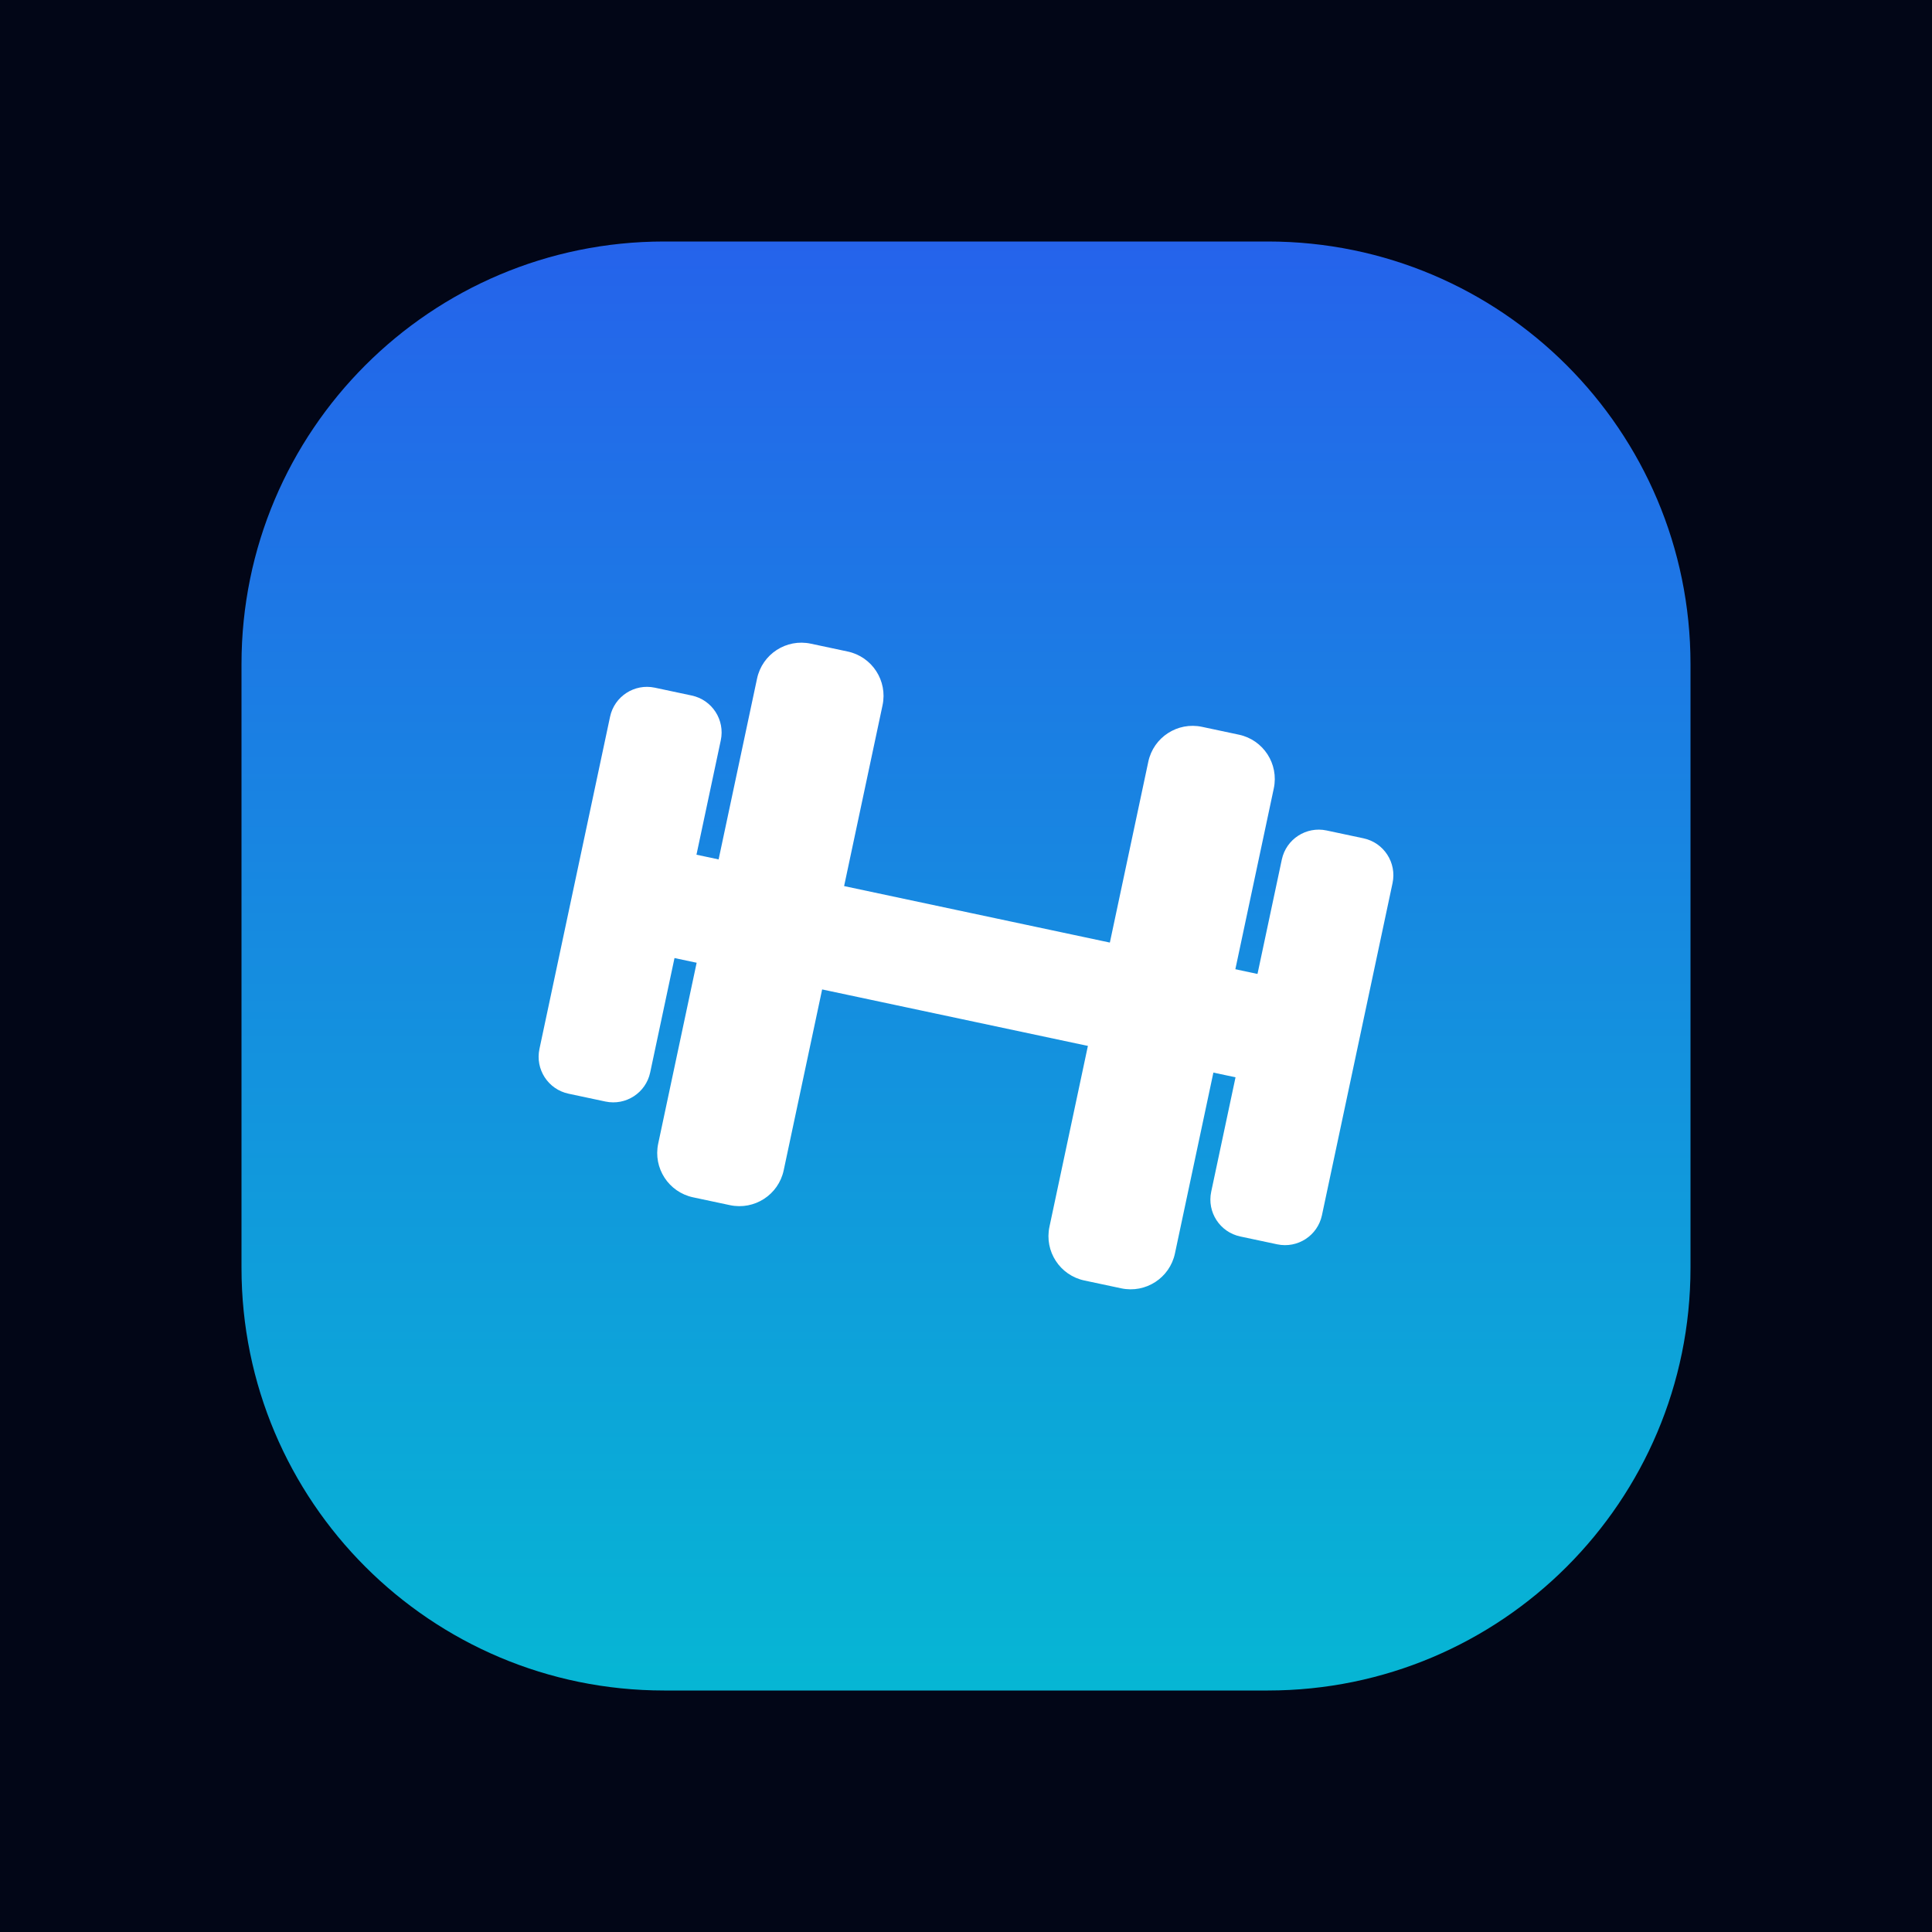
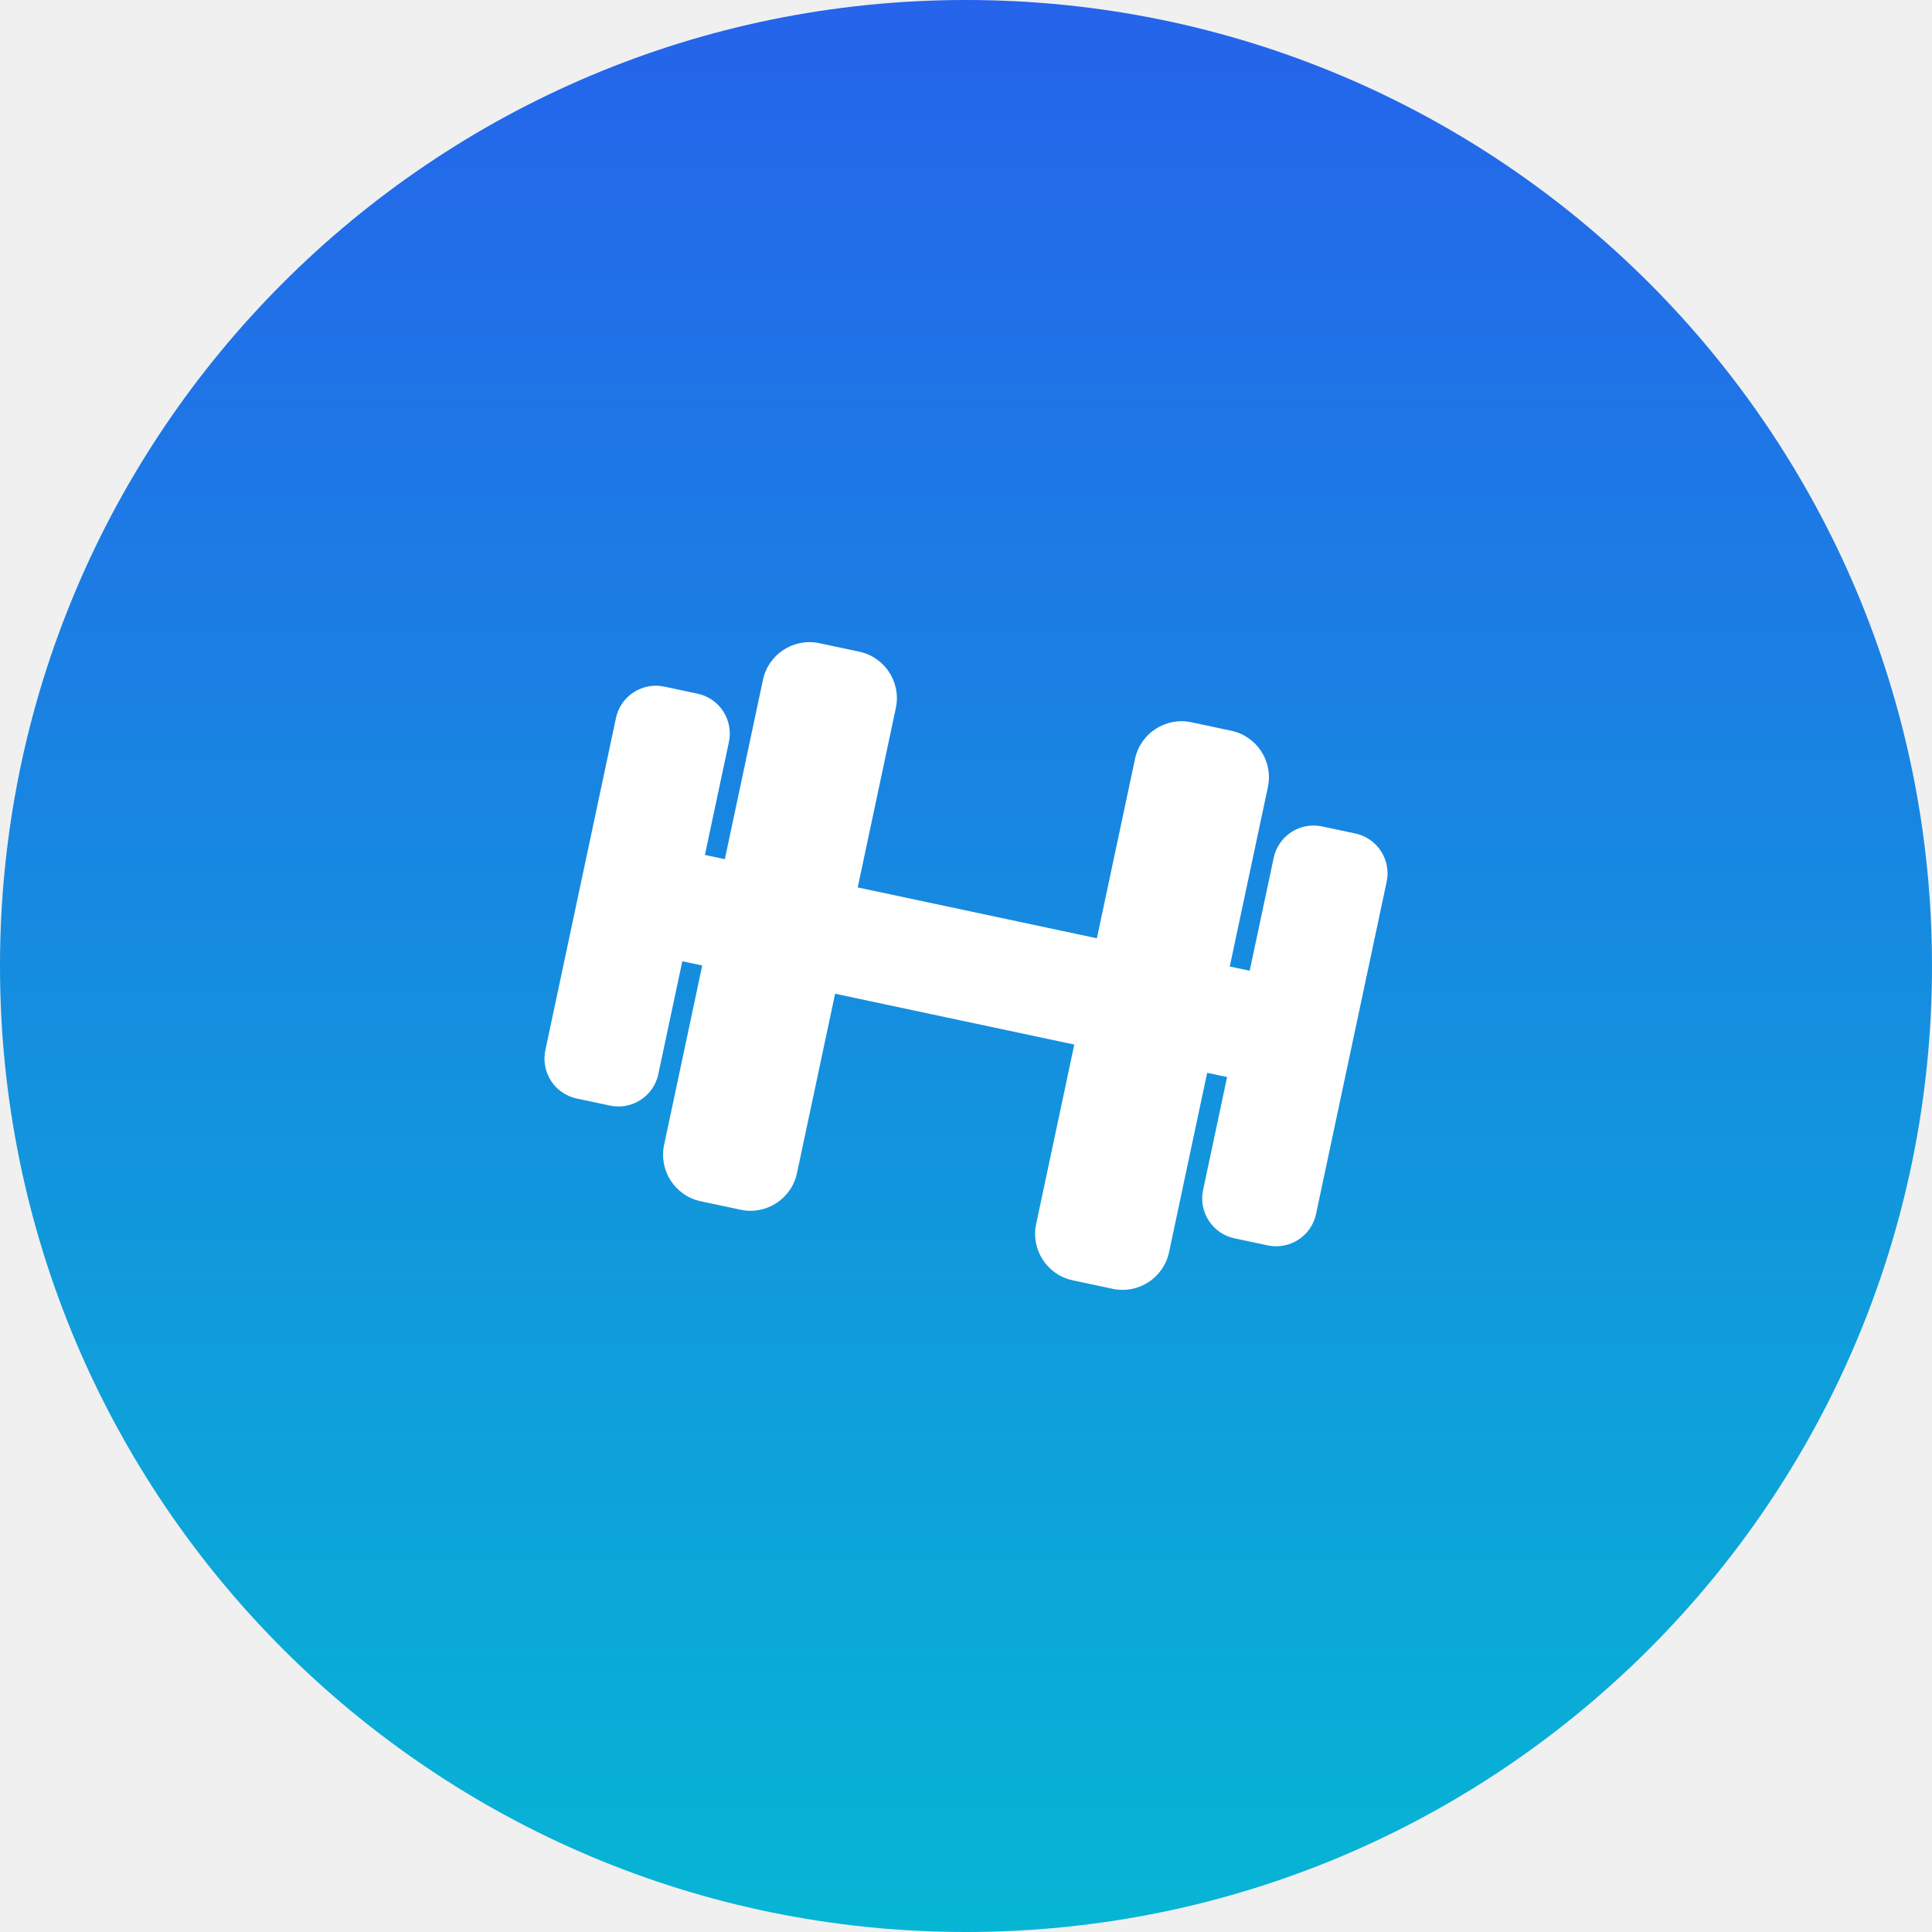
<svg xmlns="http://www.w3.org/2000/svg" viewBox="0 0 512 512" width="100%" height="100%">
  <defs>
    <linearGradient id="appGradient" x1="0%" y1="0%" x2="0%" y2="100%">
      <stop offset="0%" stop-color="#2563eb" />
      <stop offset="100%" stop-color="#06b6d4" />
    </linearGradient>
  </defs>
-   <rect width="512" height="512" fill="#020617" />
-   <rect x="64" y="64" width="384" height="384" rx="112" ry="112" fill="url(#appGradient)" />
-   <g transform="translate(256 256) rotate(12) translate(-256 -256)">
-     <rect x="156" y="242" width="200" height="28" rx="8" fill="#ffffff" />
-     <rect x="186" y="181" width="34" height="150" rx="12" fill="#ffffff" />
-     <rect x="150" y="201" width="30" height="110" rx="10" fill="#ffffff" />
-     <rect x="292" y="181" width="34" height="150" rx="12" fill="#ffffff" />
-     <rect x="332" y="201" width="30" height="110" rx="10" fill="#ffffff" />
+   <circle cx="256" cy="256" r="256" fill="url(#appGradient)" />
+   <g transform="translate(256 256) scale(0.9) rotate(12) translate(-256 -256)">
+     <rect x="150" y="240" width="212" height="32" rx="10" fill="#ffffff" />
+     <rect x="180" y="172" width="40" height="168" rx="14" fill="#ffffff" />
+     <rect x="140" y="194" width="34" height="124" rx="12" fill="#ffffff" />
+     <rect x="292" y="172" width="40" height="168" rx="14" fill="#ffffff" />
+     <rect x="338" y="194" width="34" height="124" rx="12" fill="#ffffff" />
  </g>
</svg>
